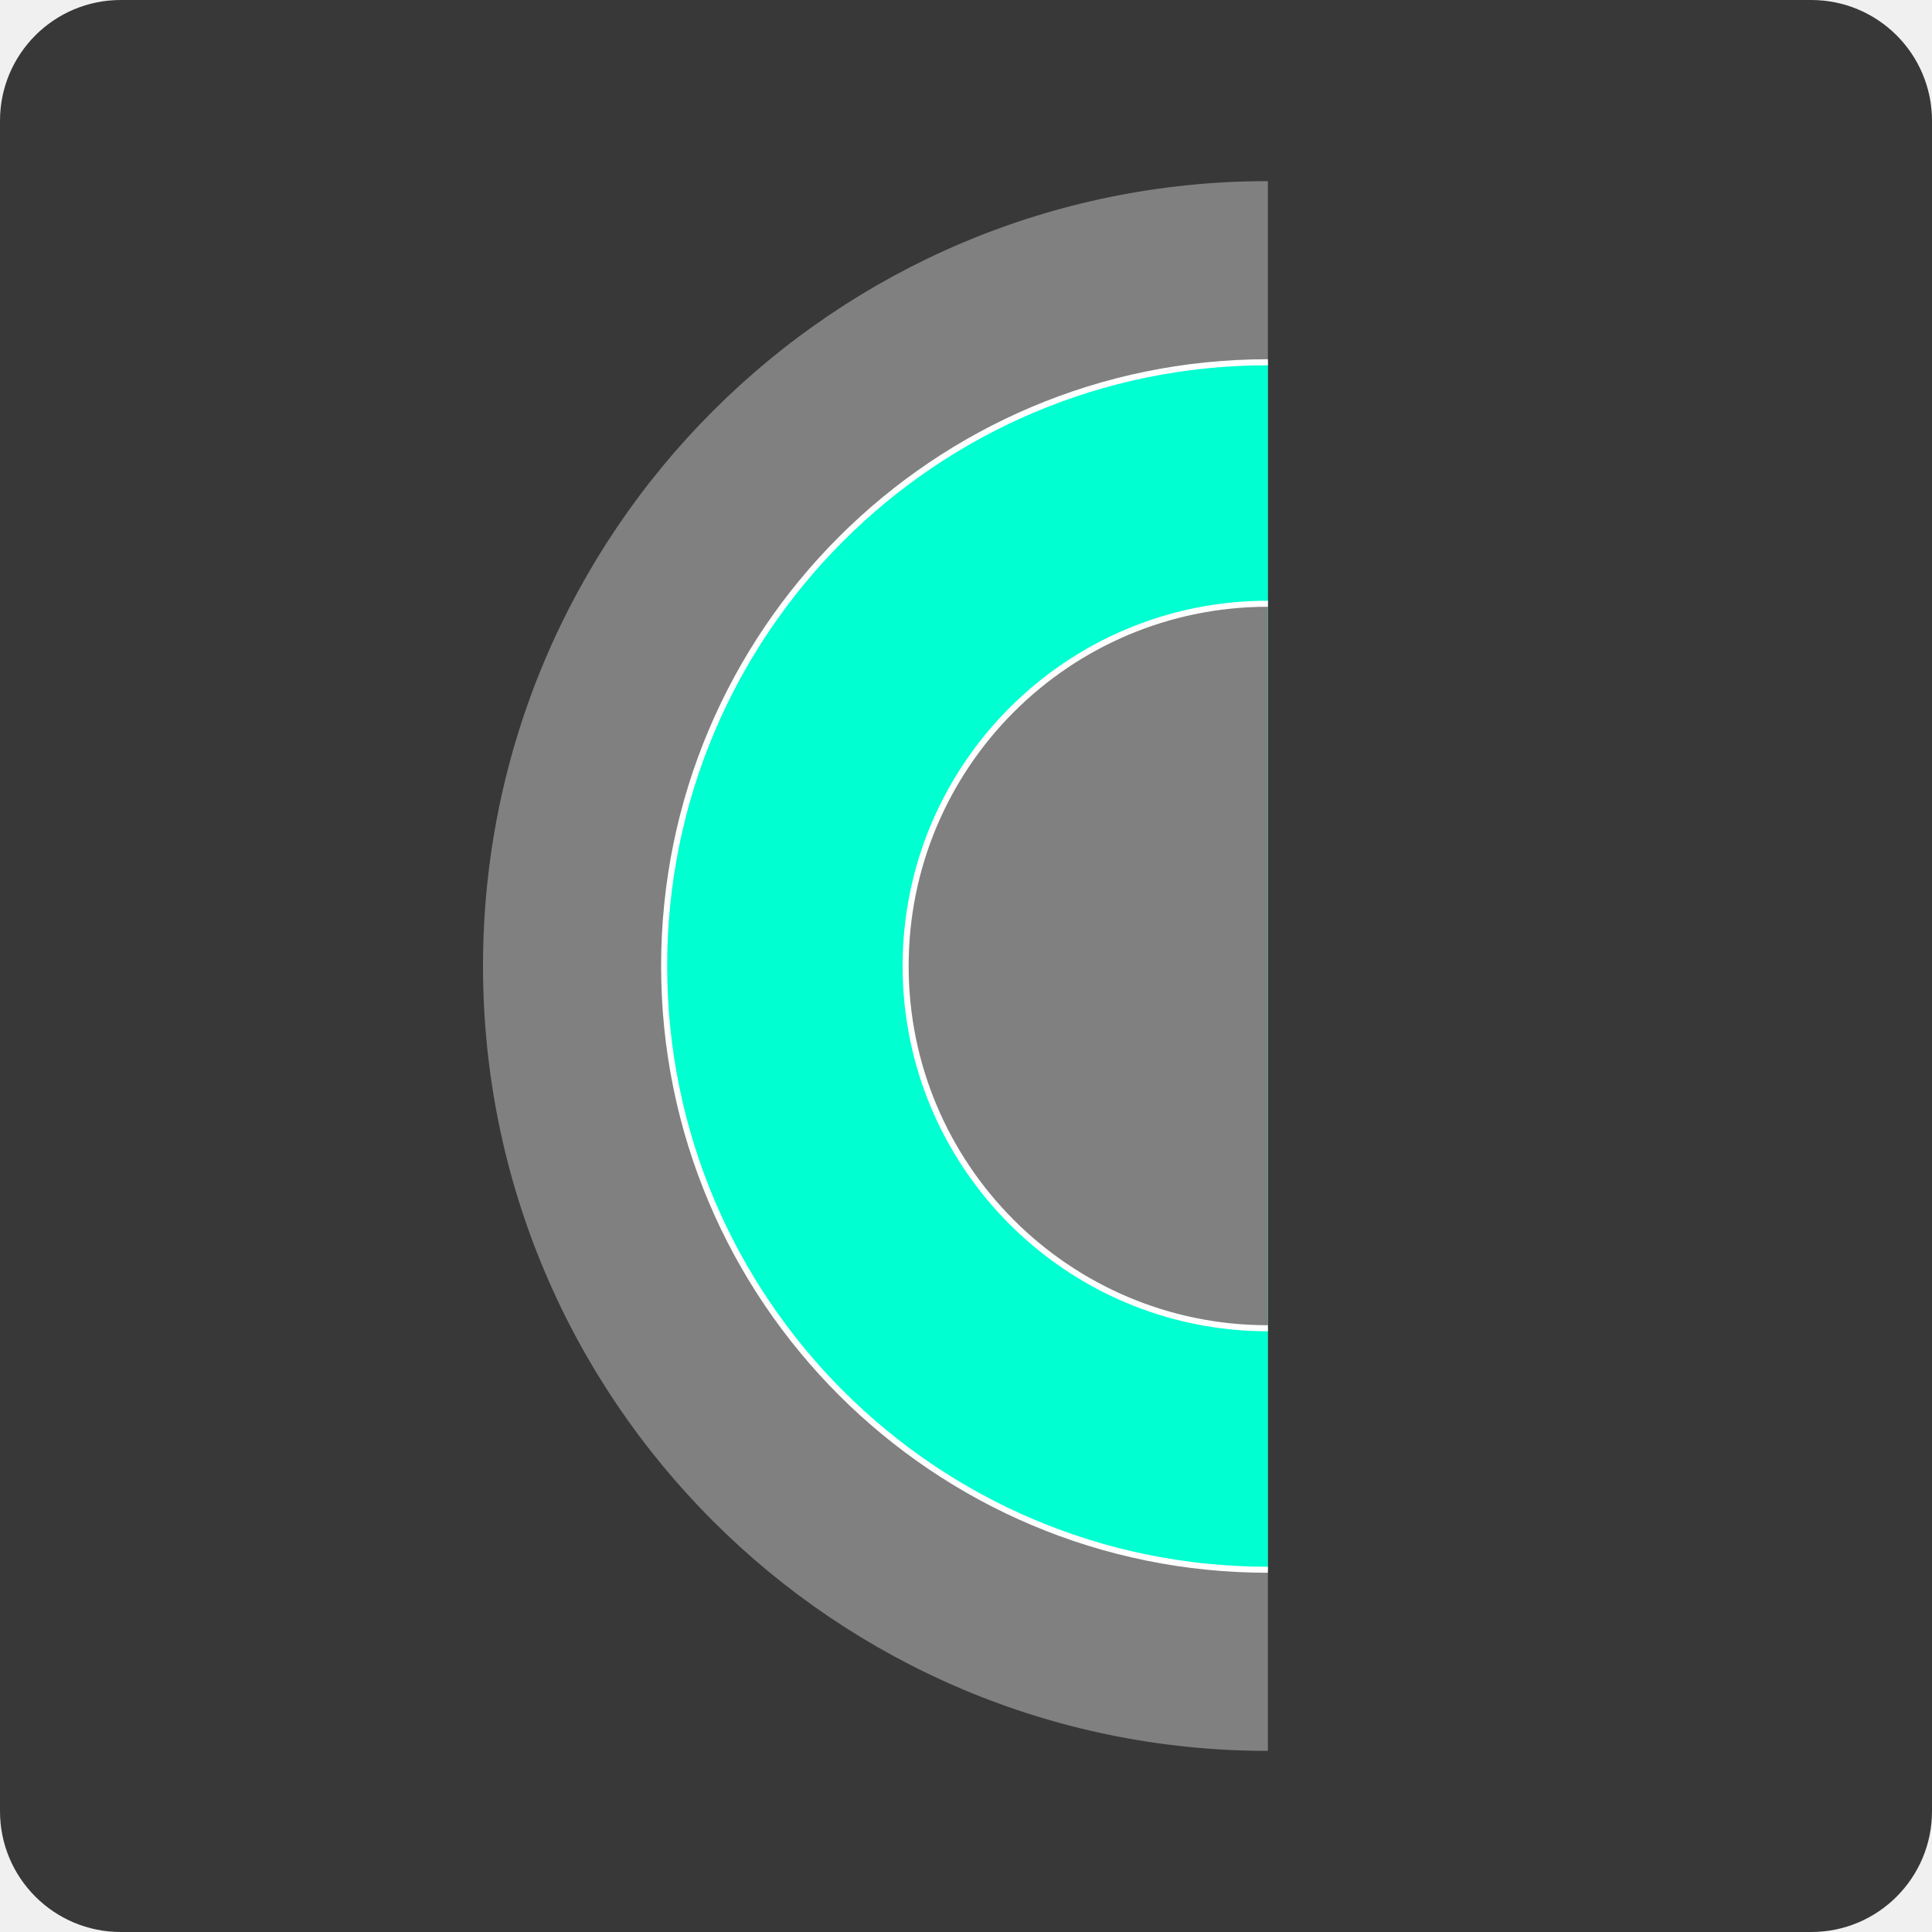
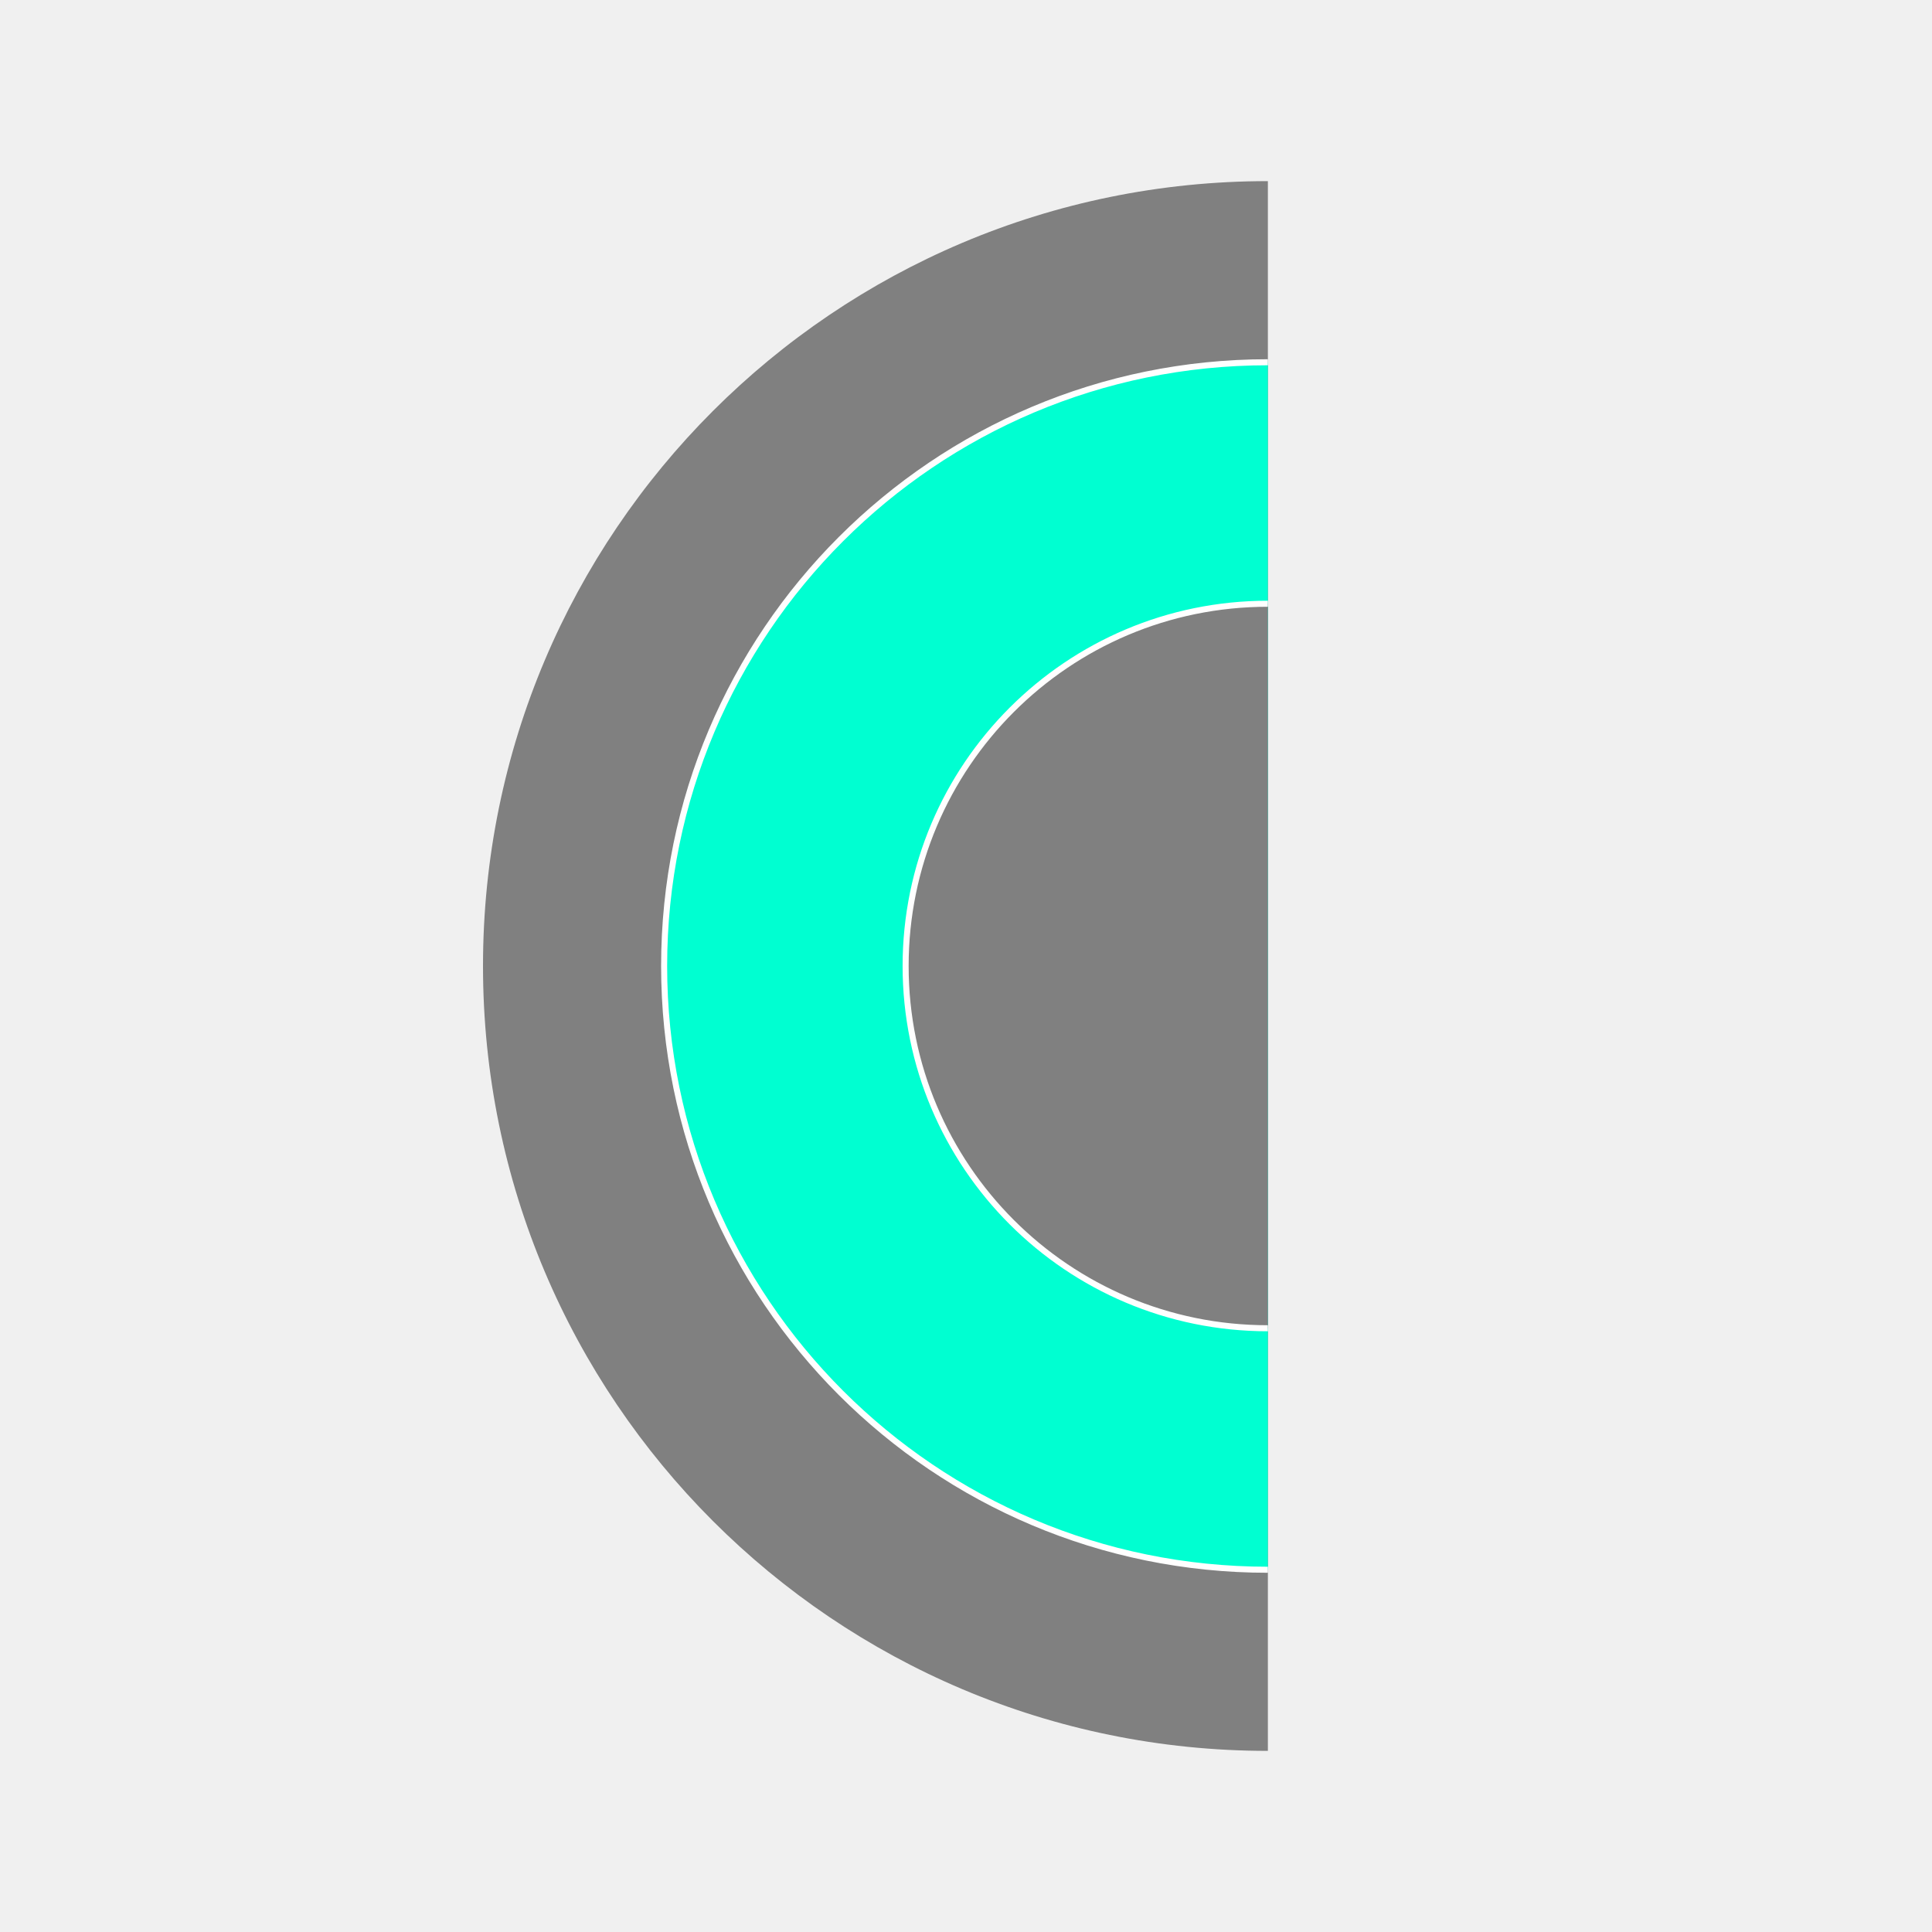
<svg xmlns="http://www.w3.org/2000/svg" viewBox="0,0,320,320">
-   <rect x="0" y="0" rx="20" ry="20" width="320" height="320" fill="#383838" />
  <path d="M210,30 A1,1 0 0,0 210,290" fill="#808080" />
  <path d="M210,60 A1,1 0 0,0 210,260" fill="#00ffd1" stroke="#fff" />
  <path d="M210,100 A1,1 0 0,0 210,220" fill="#808080" stroke="#fff" />
</svg>
